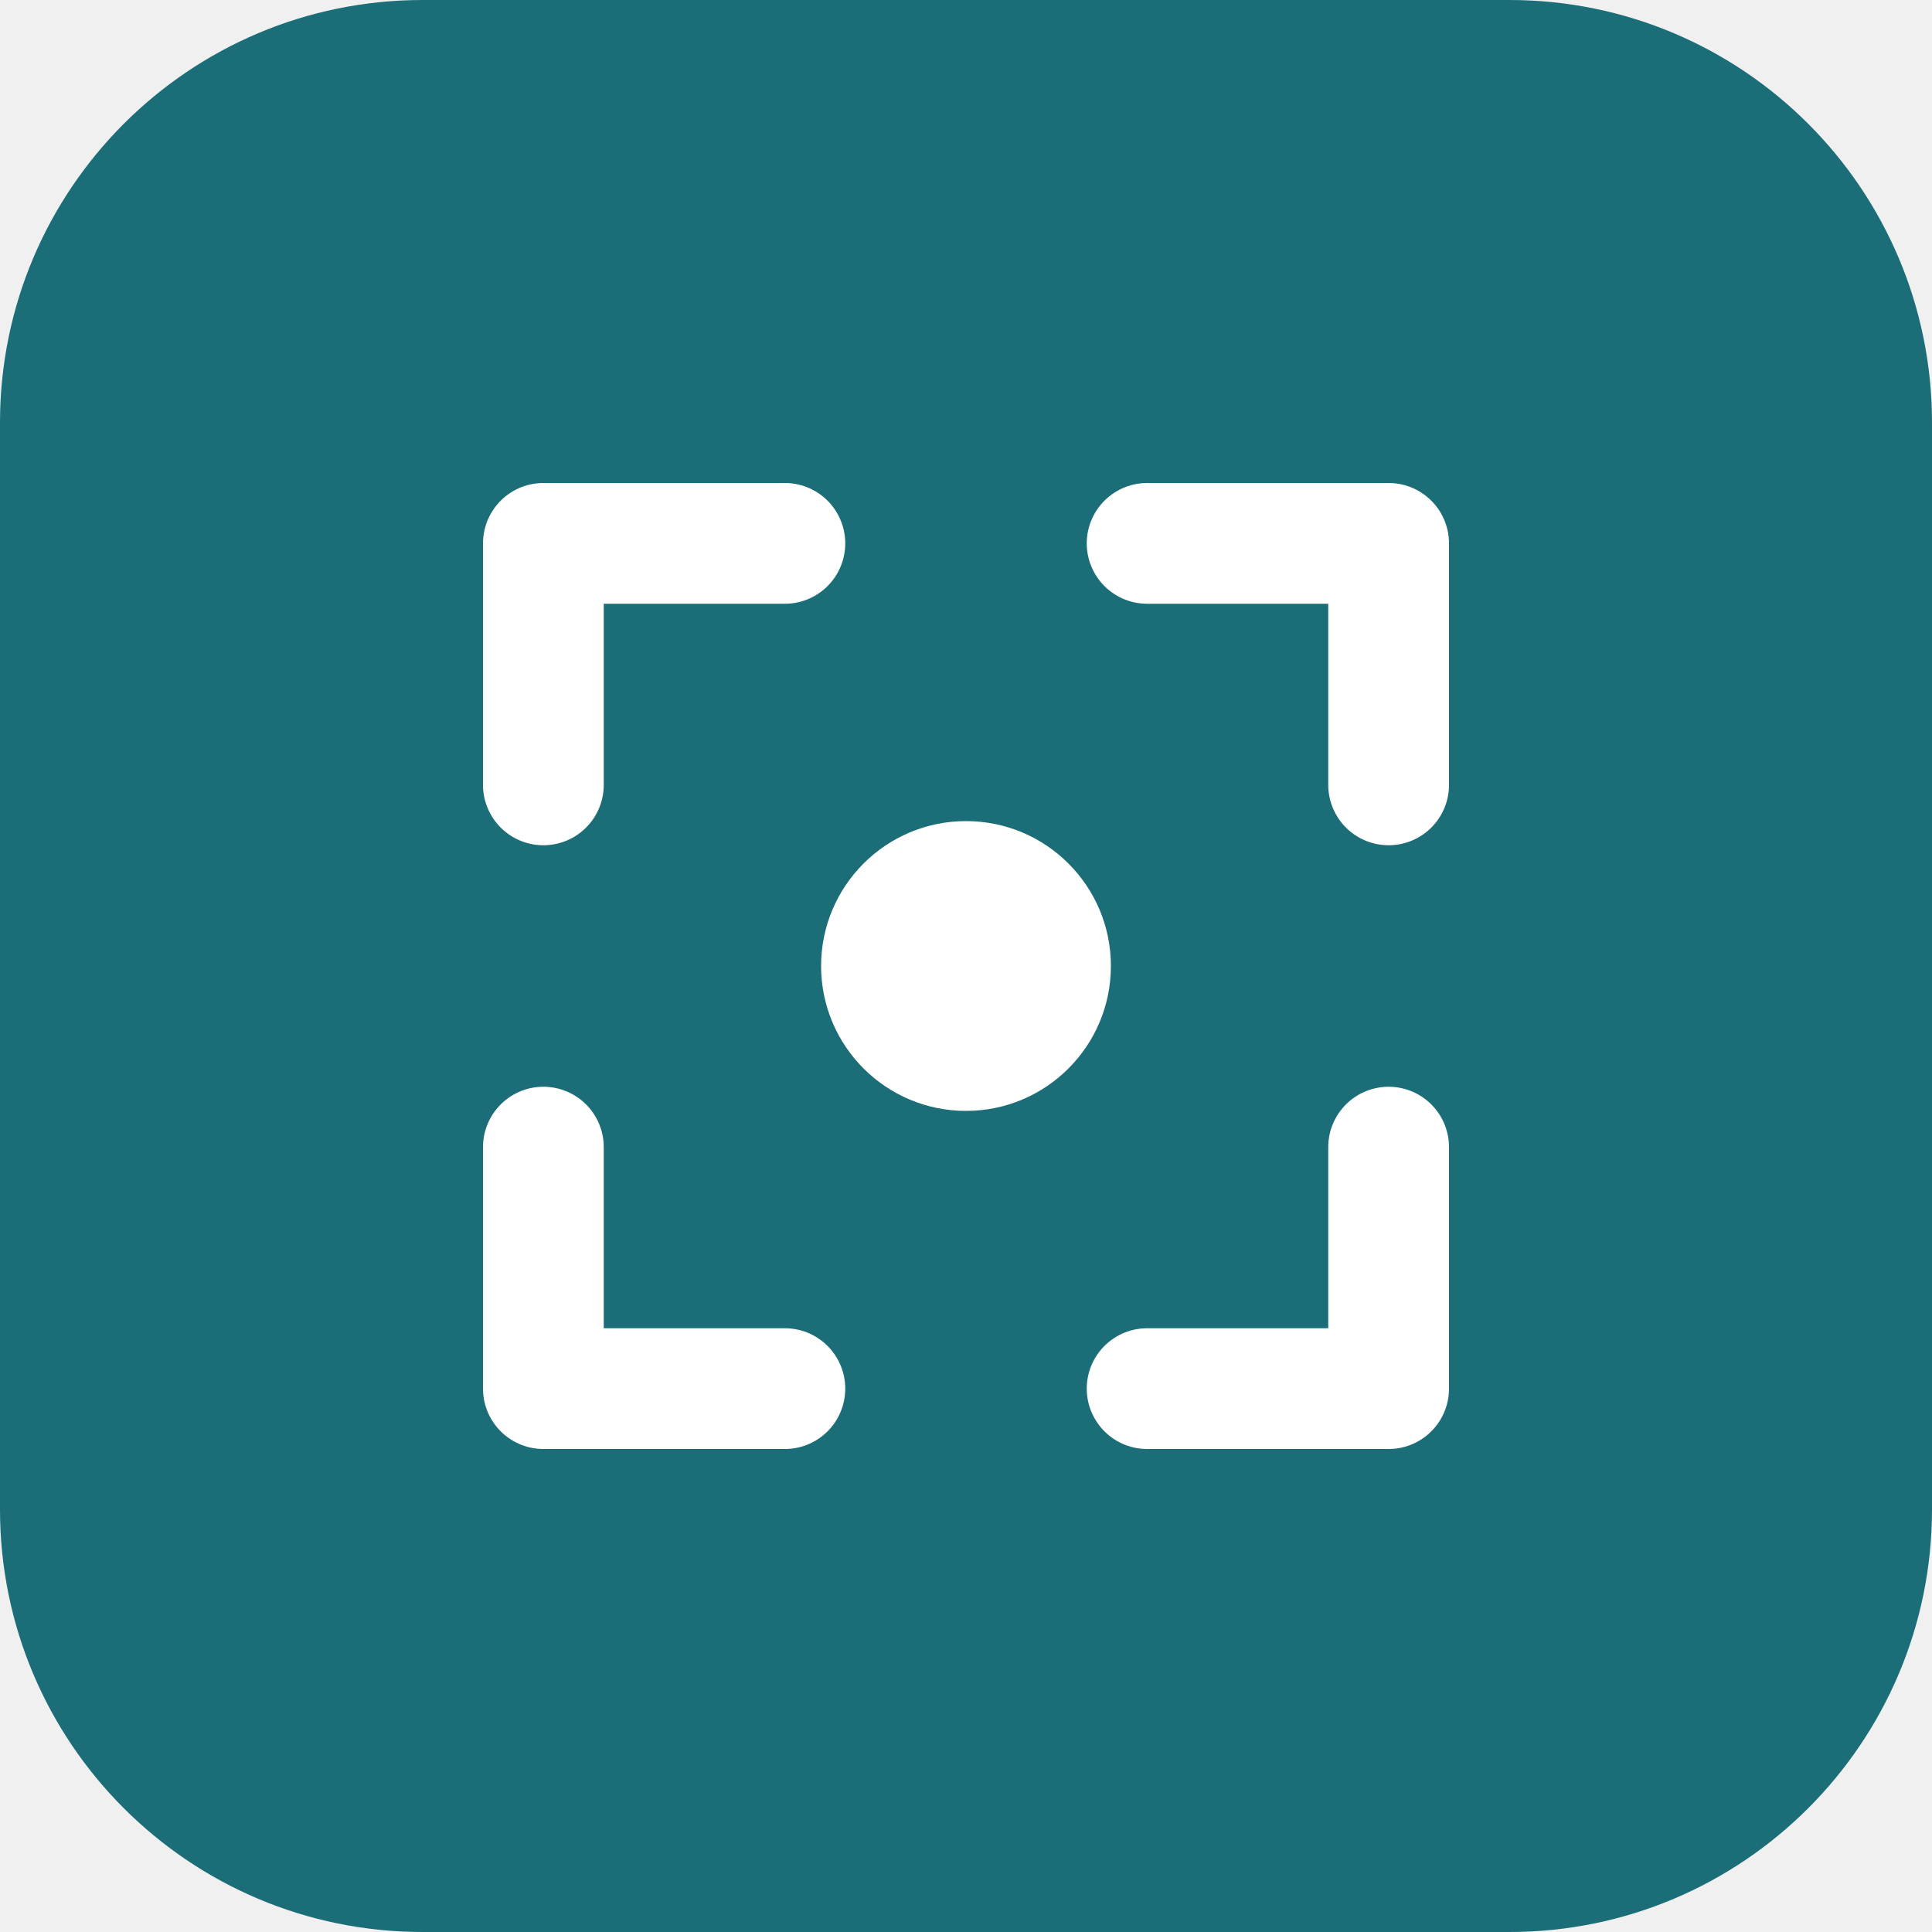
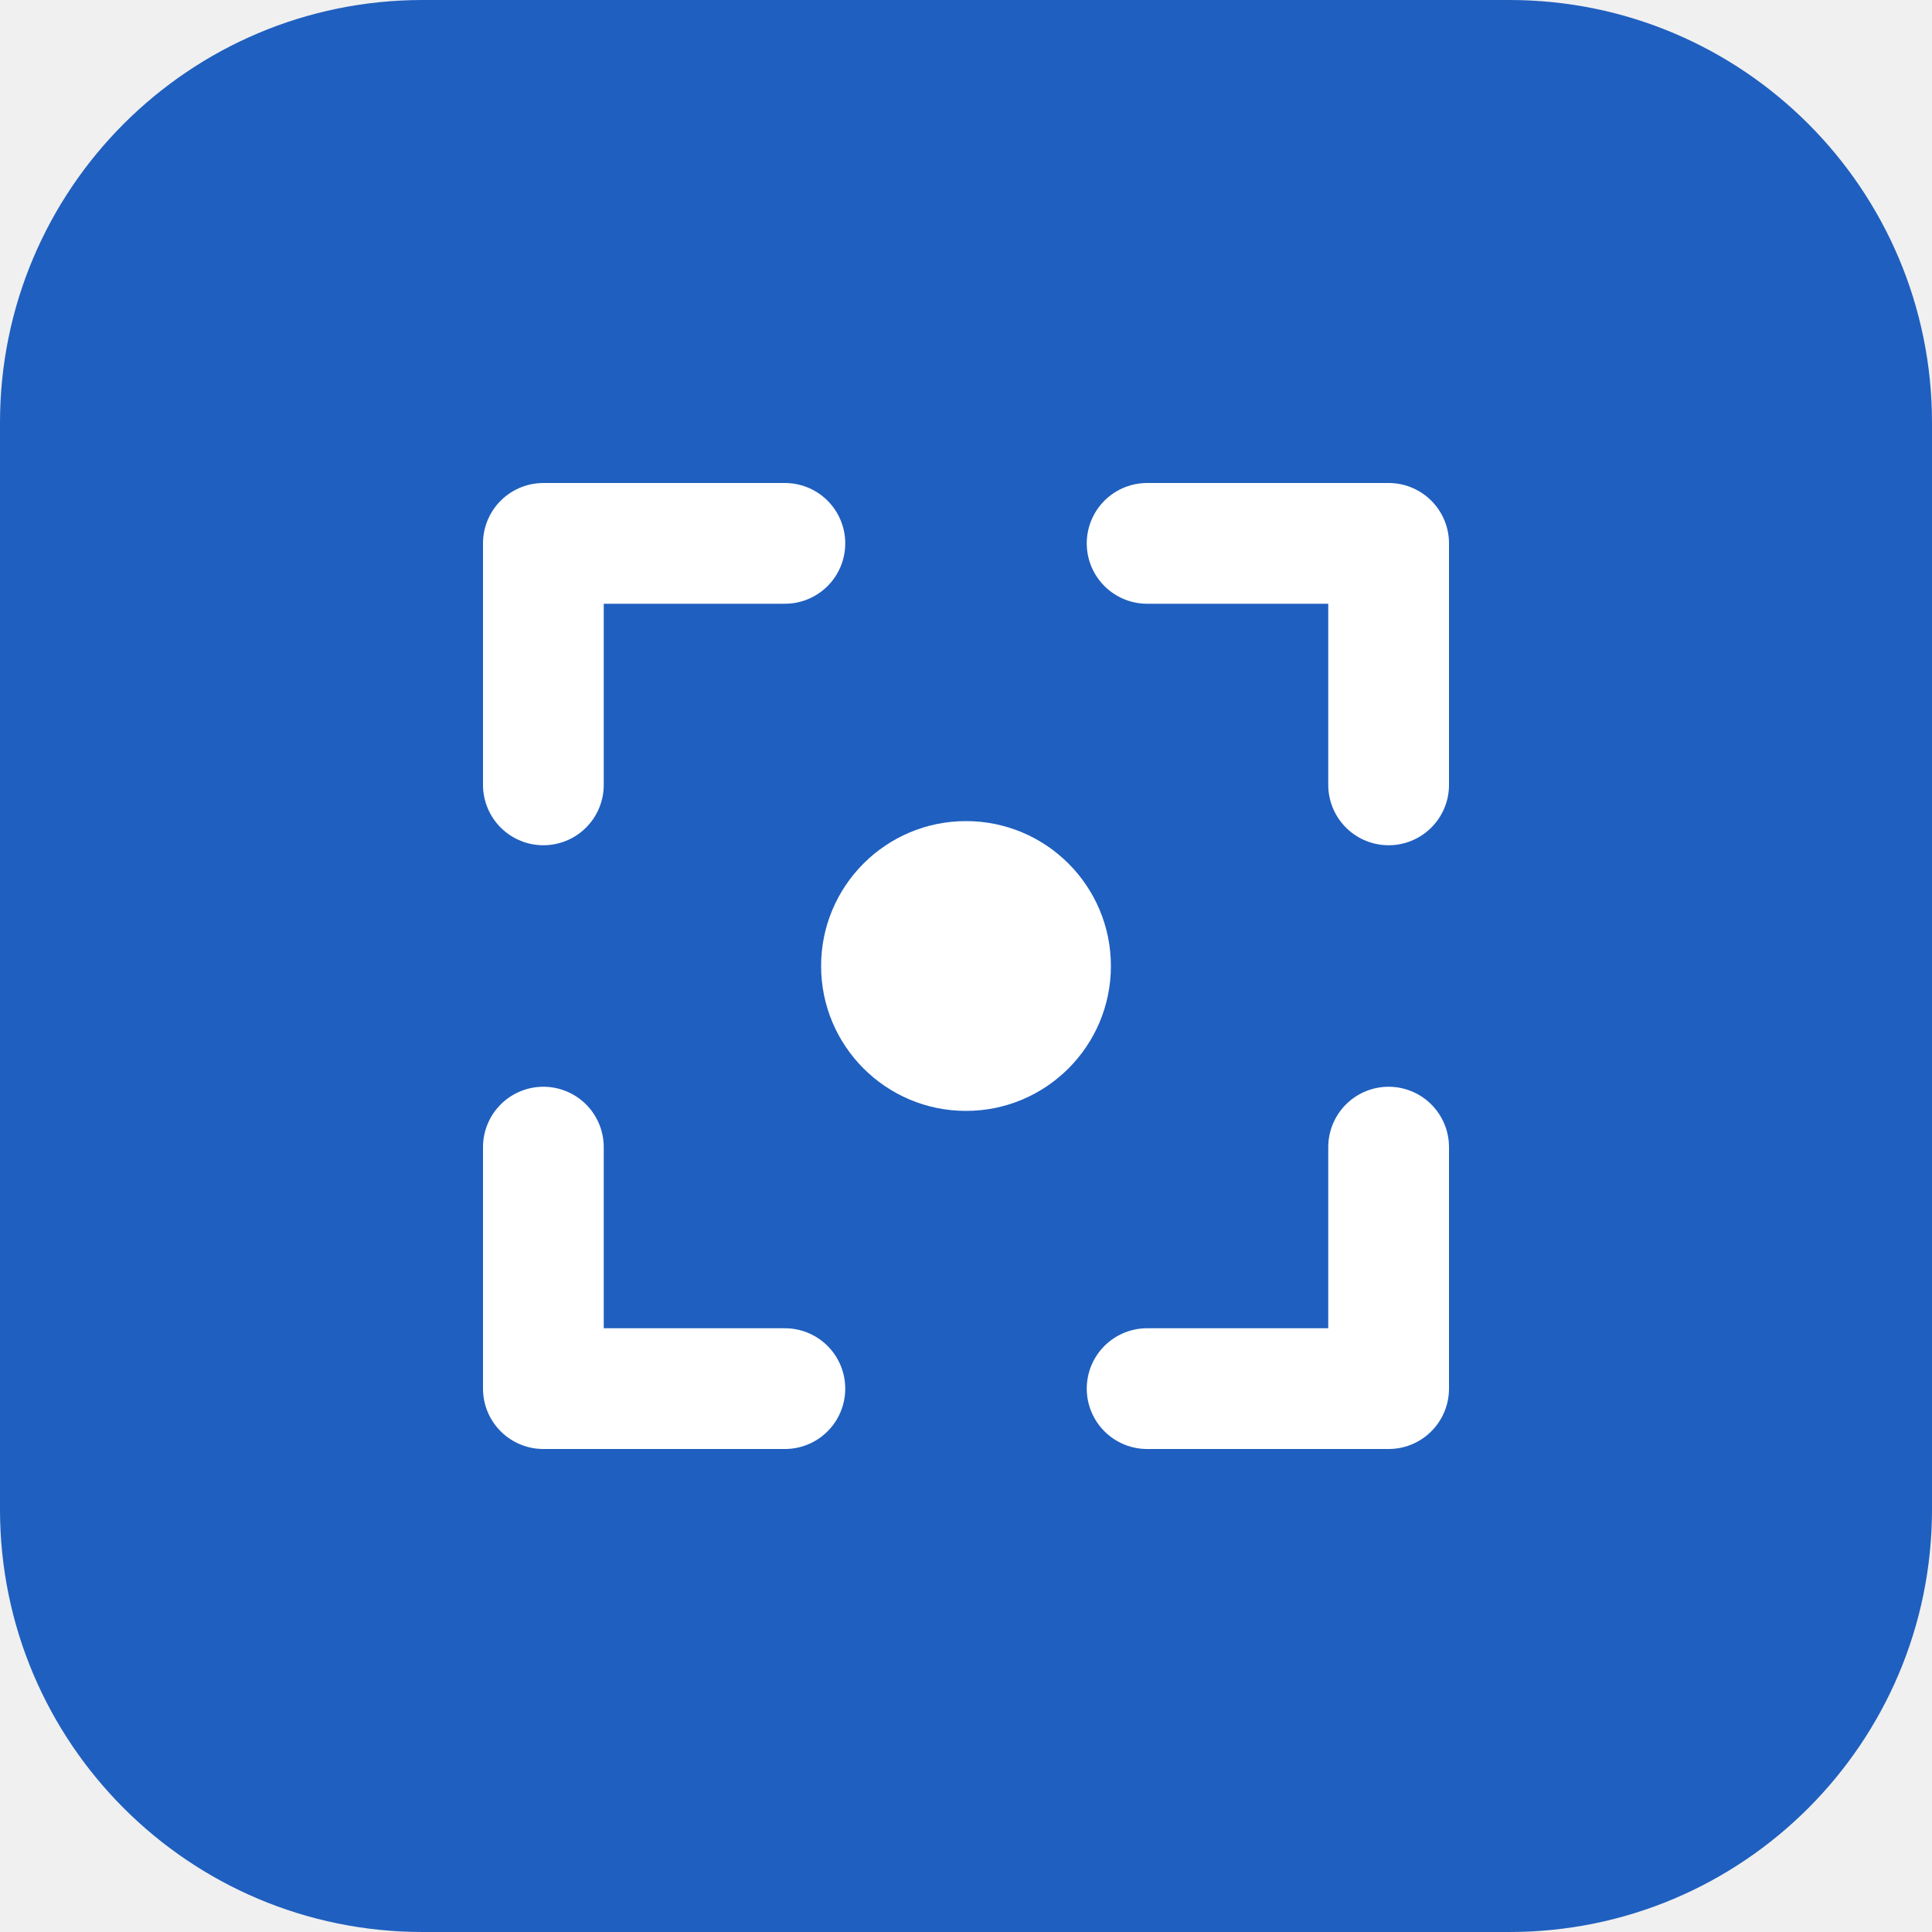
<svg xmlns="http://www.w3.org/2000/svg" viewBox="0 0 32 32">
-   <rect width="32" height="32" rx="7" fill="#1B6E77" />
+   <rect width="32" height="32" rx="7" fill="#1F5FBF" />
  <path d="M9 13V9h4M23 13V9h-4M9 19v4h4M23 19v4h-4" stroke="#fff" stroke-width="2" fill="none" stroke-linecap="round" stroke-linejoin="round" />
  <circle cx="16" cy="16" r="2.4" fill="#fff" />
</svg>
